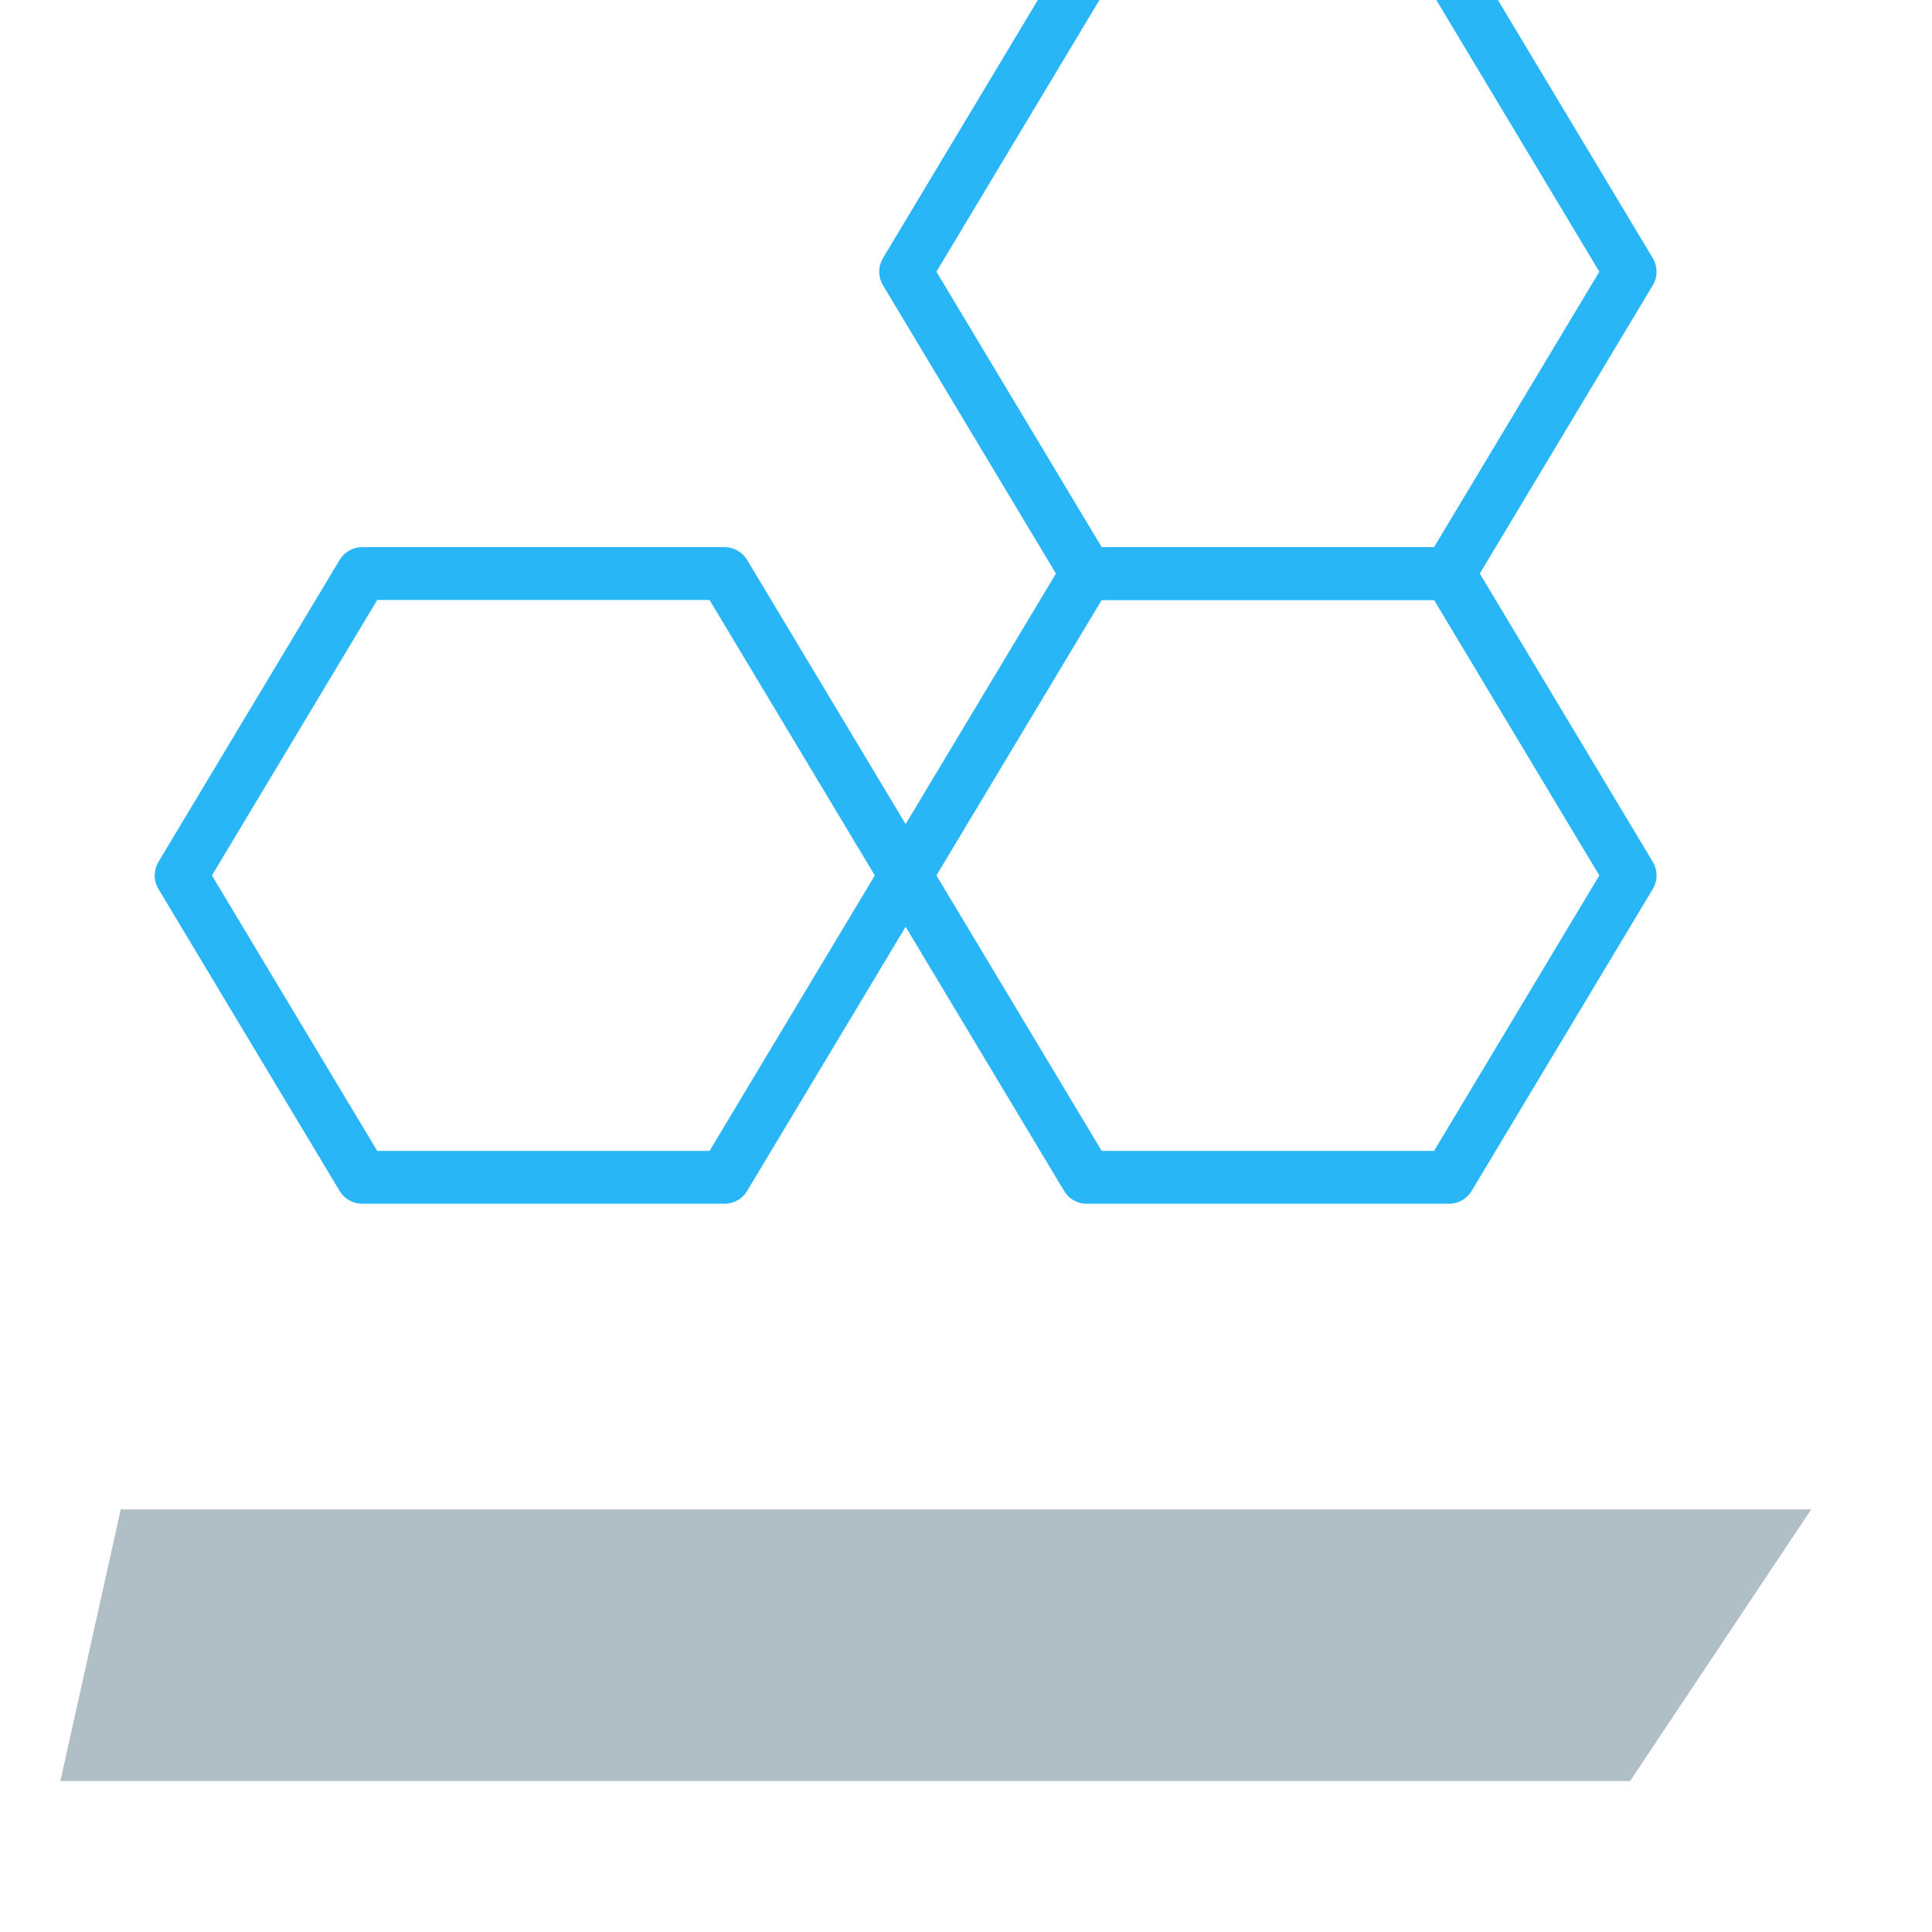
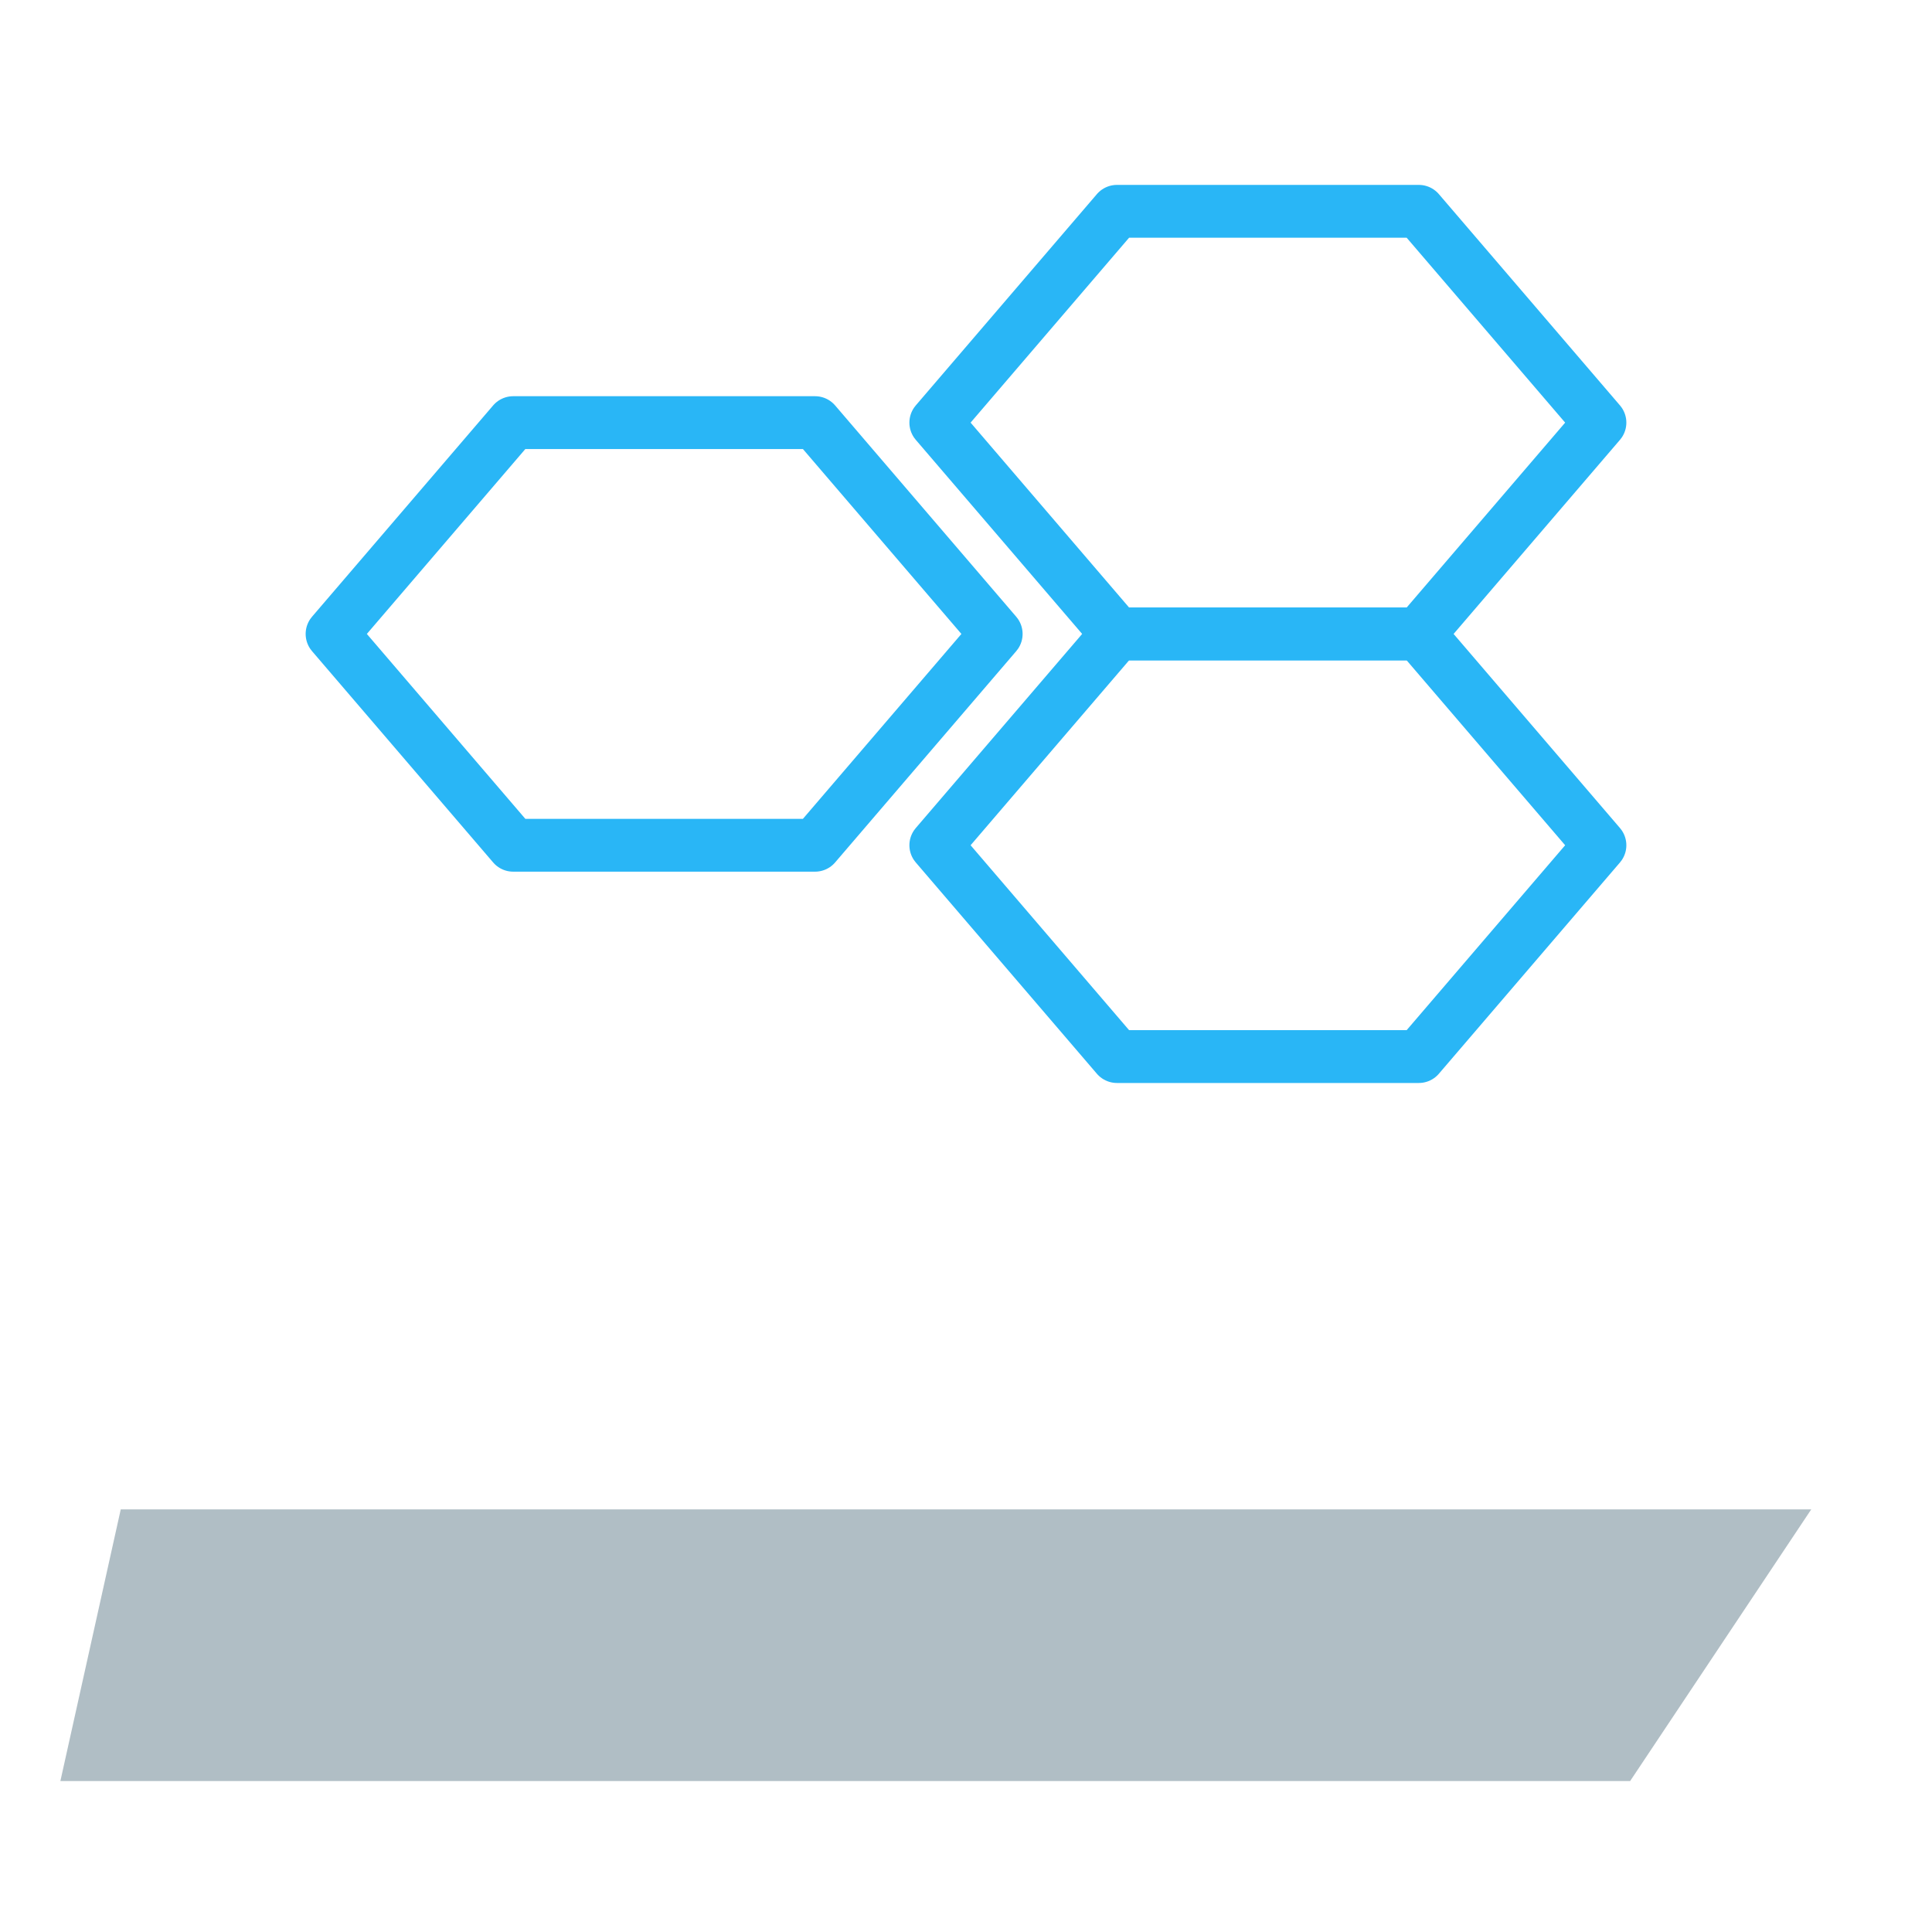
<svg xmlns="http://www.w3.org/2000/svg" viewBox="0 0 128 128" width="128" height="128">
  <polygon points="8,100 120,100 108,118 4,118" fill="#b0bec5" />
-   <polygon points="12,58 24,38 48,38 60,58 48,78 24,78" fill="none" stroke="#29b6f6" stroke-width="3.5" stroke-linejoin="round" />
-   <polygon points="60,18 72,-2 96,-2 108,18 96,38 72,38" fill="none" stroke="#29b6f6" stroke-width="3.5" stroke-linejoin="round" />
-   <polygon points="60,58 72,38 96,38 108,58 96,78 72,78" fill="none" stroke="#29b6f6" stroke-width="3.5" stroke-linejoin="round" />
+   <polygon points="62,28 74,14 94,14 106,28 94,42 74,42" fill="none" stroke="#29b6f6" stroke-width="3.5" stroke-linejoin="round" />
+   <polygon points="62,56 74,42 94,42 106,56 94,70 74,70" fill="none" stroke="#29b6f6" stroke-width="3.5" stroke-linejoin="round" />
+   <polygon points="22,42 34,28 54,28 66,42 54,56 34,56" fill="none" stroke="#29b6f6" stroke-width="3.5" stroke-linejoin="round" />
</svg>
